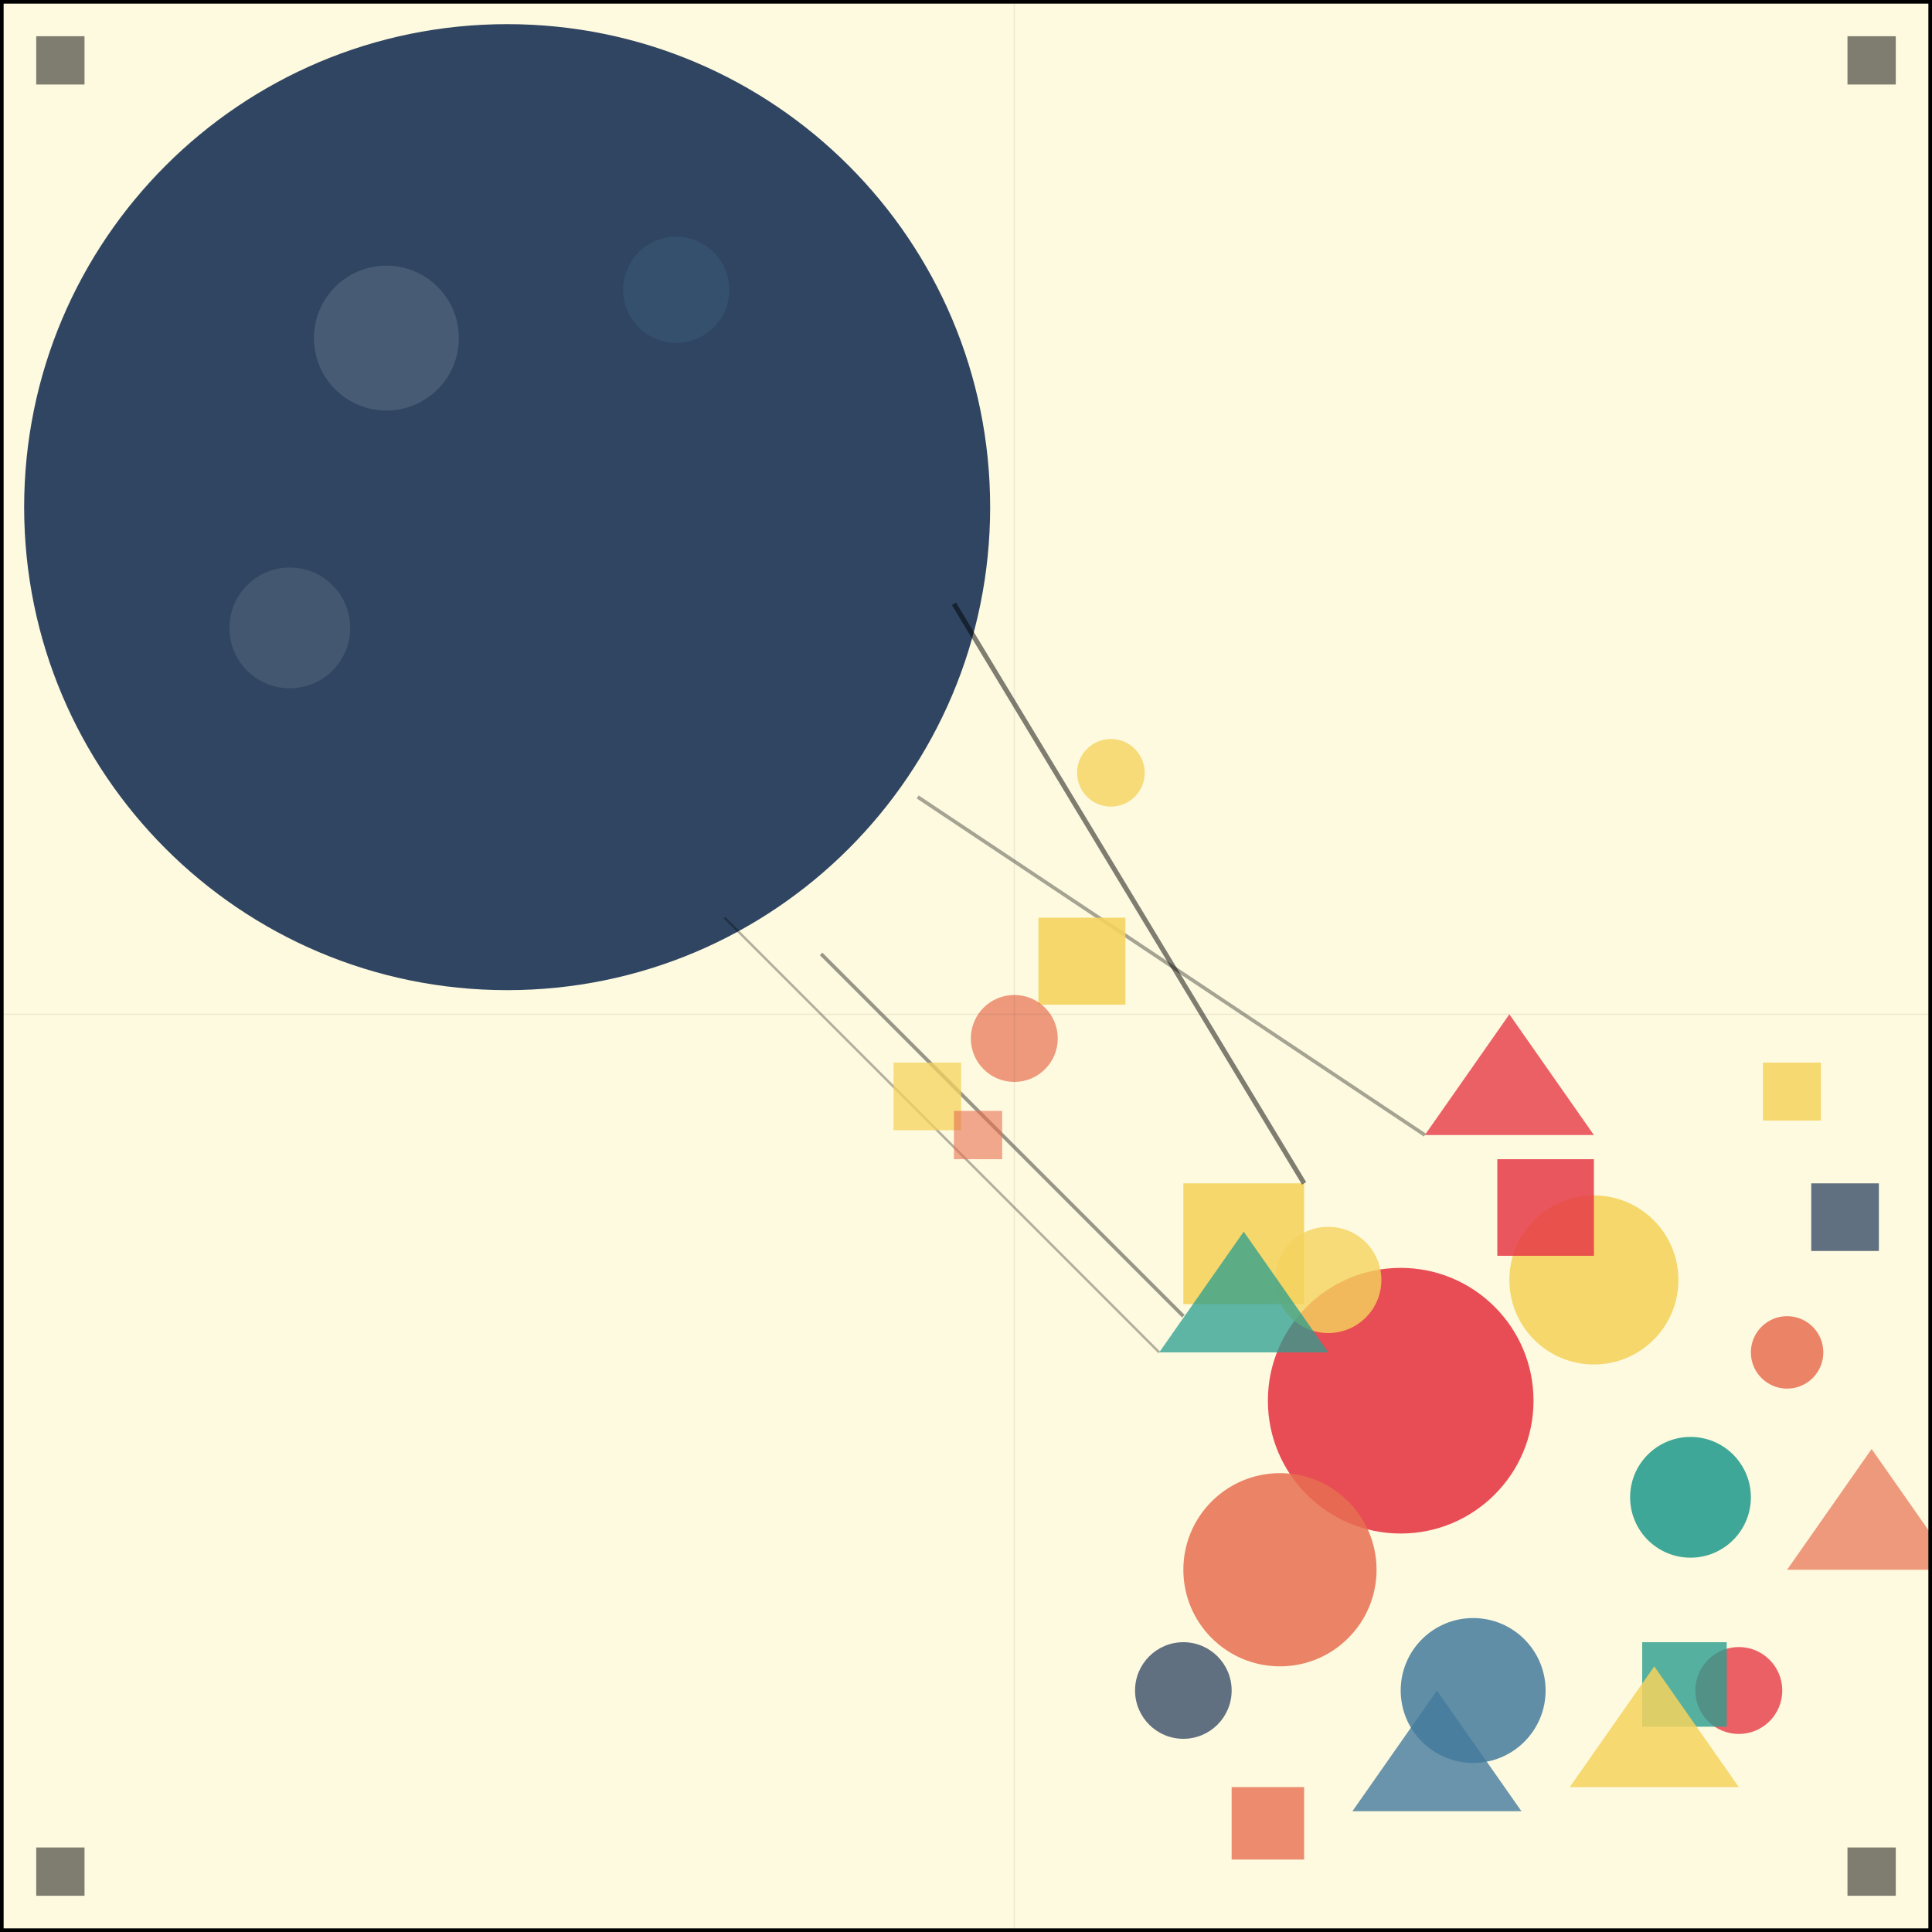
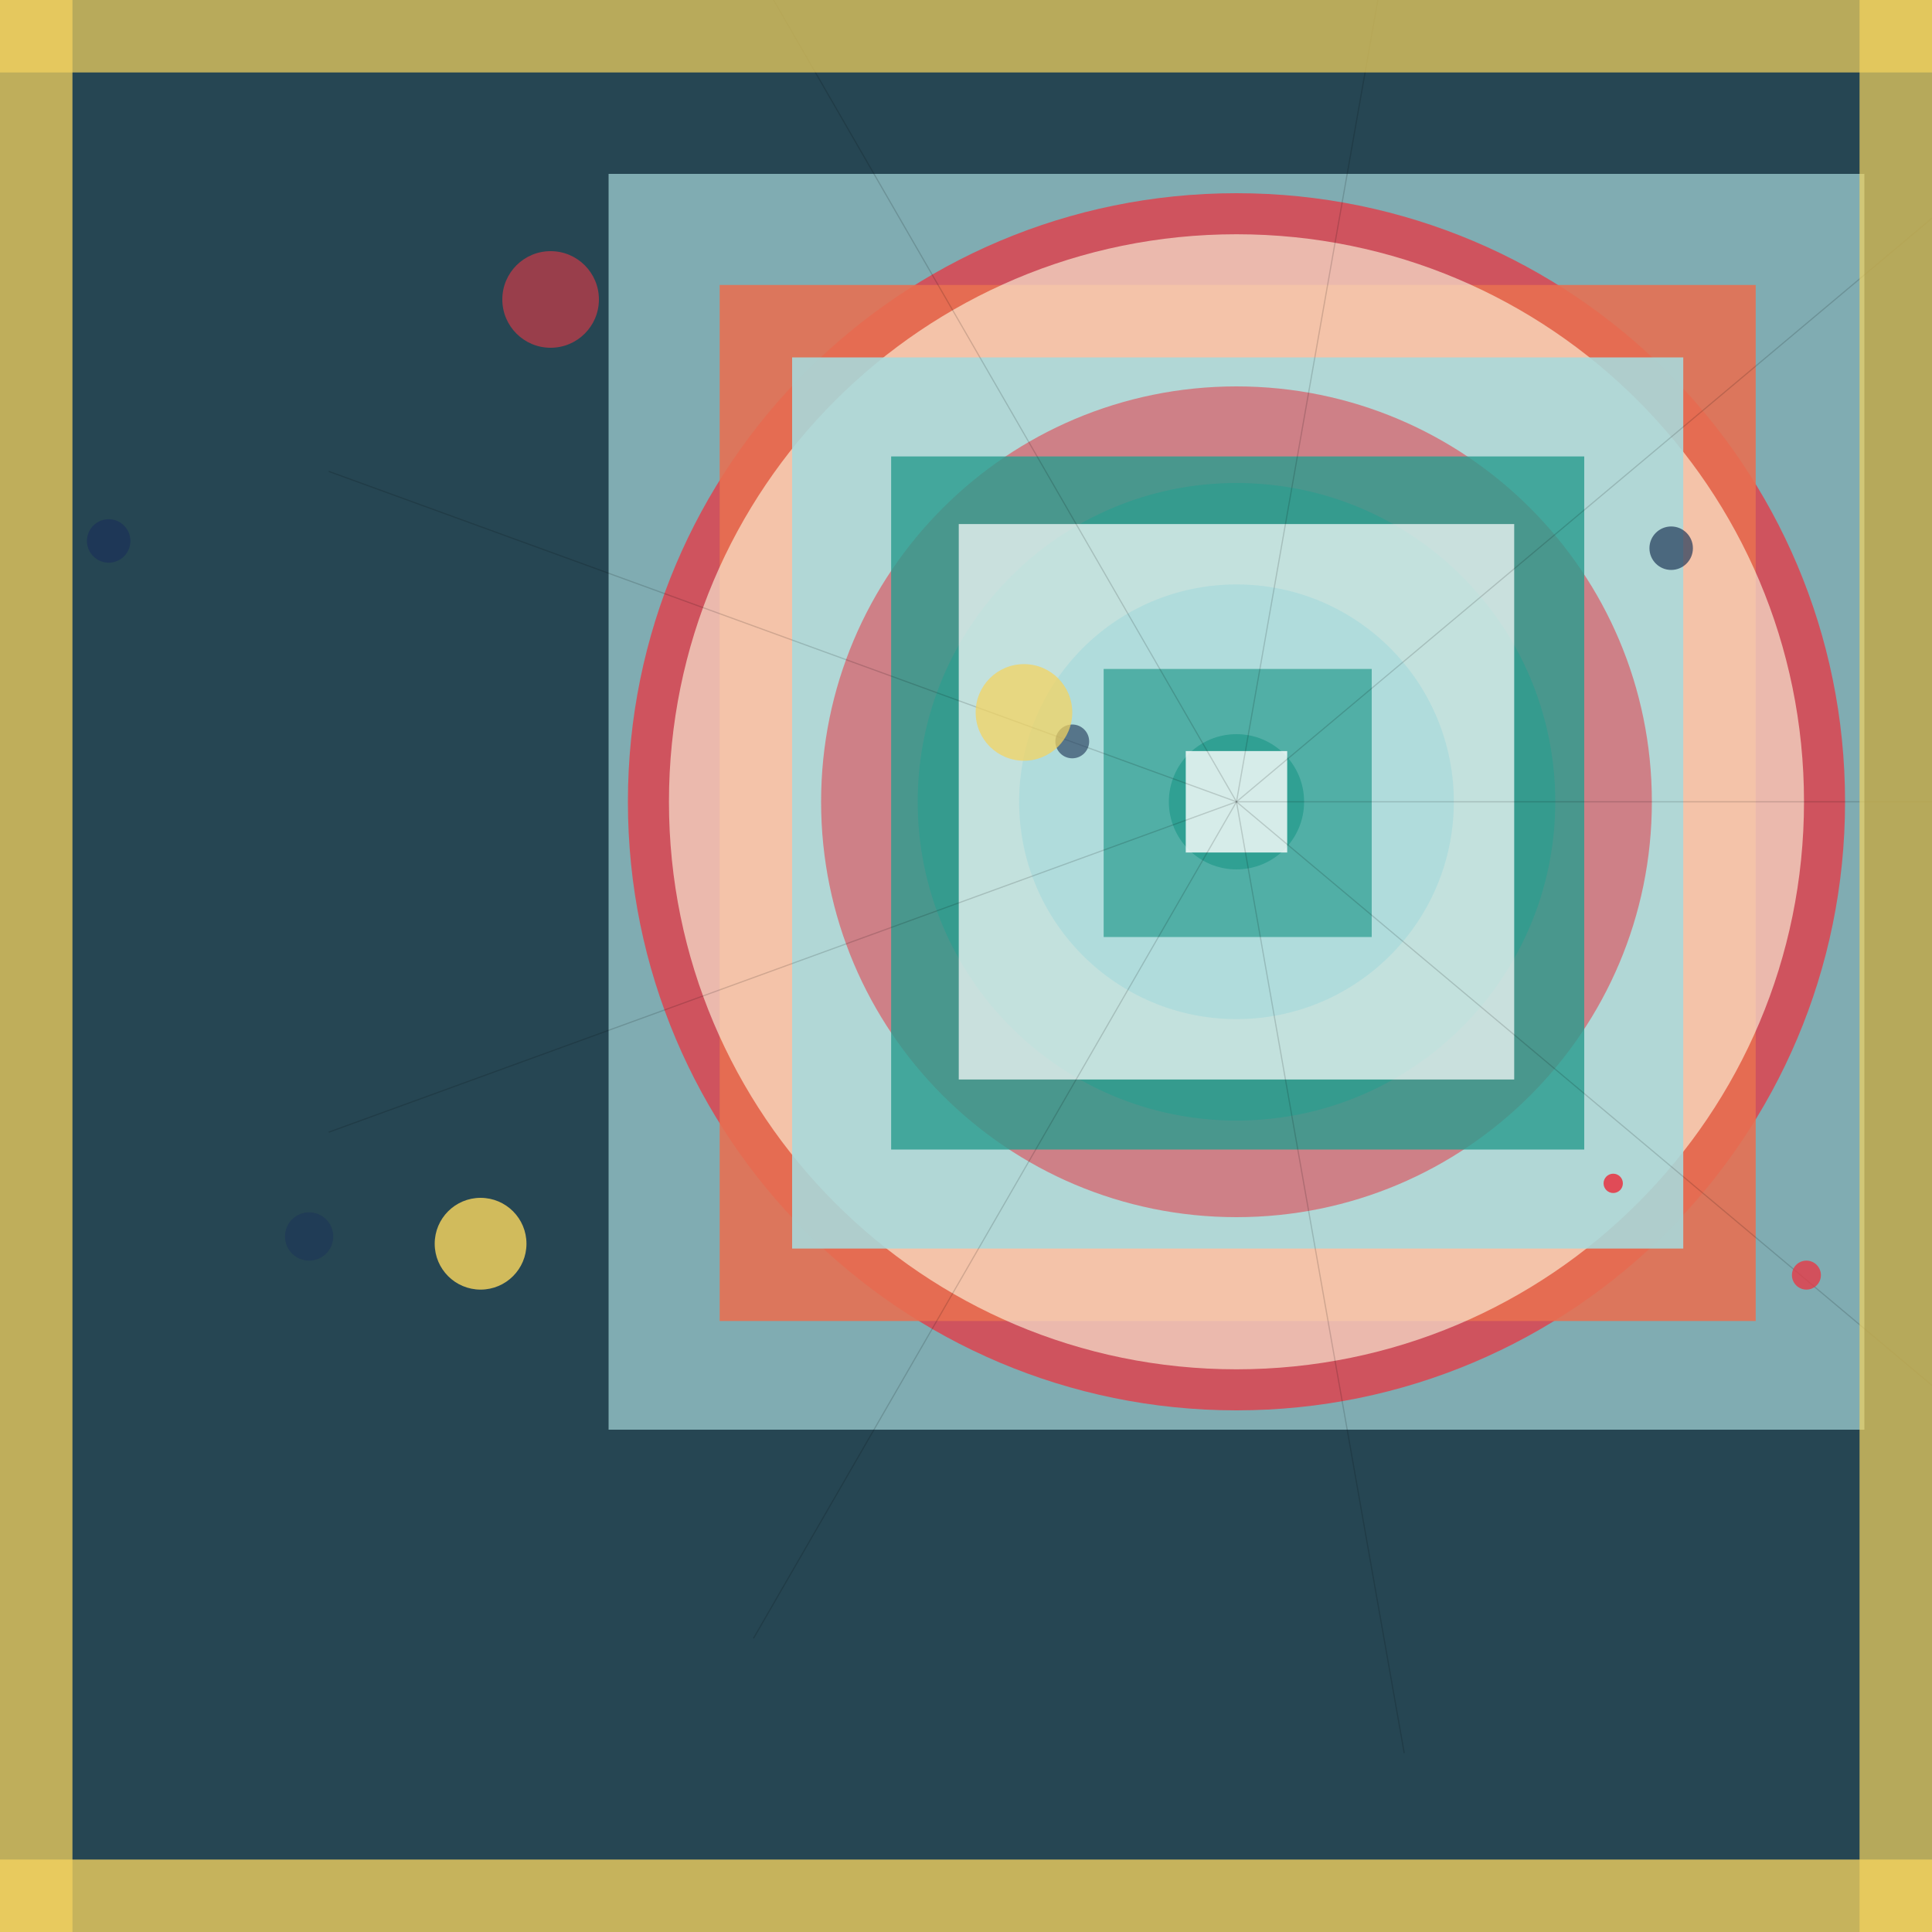
<svg xmlns="http://www.w3.org/2000/svg" viewBox="0 0 800 800" width="800" height="800">
-   <rect x="0" y="0" width="800" height="800" fill="#FEFAE0" />
-   <circle cx="210" cy="210" r="200" fill="#1D3557" opacity="0.92" />
-   <circle cx="580" cy="580" r="55" fill="#E63946" opacity="0.9" />
-   <circle cx="660" cy="530" r="35" fill="#F4D35E" opacity="0.9" />
-   <circle cx="530" cy="650" r="40" fill="#E76F51" opacity="0.85" />
-   <circle cx="700" cy="620" r="25" fill="#2A9D8F" opacity="0.9" />
-   <circle cx="610" cy="700" r="30" fill="#457B9D" opacity="0.85" />
-   <circle cx="550" cy="530" r="22" fill="#F4D35E" opacity="0.8" />
-   <circle cx="720" cy="700" r="18" fill="#E63946" opacity="0.8" />
-   <circle cx="490" cy="700" r="20" fill="#1D3557" opacity="0.7" />
-   <circle cx="740" cy="560" r="15" fill="#E76F51" opacity="0.85" />
-   <rect x="490" y="490" width="50" height="50" fill="#F4D35E" opacity="0.9" />
-   <rect x="620" y="480" width="40" height="40" fill="#E63946" opacity="0.85" />
-   <rect x="680" y="680" width="35" height="35" fill="#2A9D8F" opacity="0.8" />
-   <rect x="510" y="740" width="30" height="30" fill="#E76F51" opacity="0.8" />
-   <rect x="750" y="490" width="28" height="28" fill="#1D3557" opacity="0.7" />
-   <rect x="730" y="440" width="24" height="24" fill="#F4D35E" opacity="0.85" />
-   <polygon points="590,470 625,420 660,470" fill="#E63946" opacity="0.8" />
-   <polygon points="480,560 515,510 550,560" fill="#2A9D8F" opacity="0.75" />
-   <polygon points="650,740 685,690 720,740" fill="#F4D35E" opacity="0.85" />
-   <polygon points="740,650 775,600 810,650" fill="#E76F51" opacity="0.7" />
-   <polygon points="560,750 595,700 630,750" fill="#457B9D" opacity="0.8" />
-   <line x1="395" y1="250" x2="540" y2="490" stroke="#000000" stroke-width="2" opacity="0.5" />
-   <line x1="340" y1="395" x2="490" y2="545" stroke="#000000" stroke-width="1.5" opacity="0.4" />
-   <line x1="380" y1="330" x2="590" y2="470" stroke="#000000" stroke-width="1.5" opacity="0.35" />
-   <line x1="300" y1="380" x2="480" y2="560" stroke="#000000" stroke-width="1" opacity="0.3" />
-   <rect x="430" y="380" width="36" height="36" fill="#F4D35E" opacity="0.9" />
-   <circle cx="460" cy="320" r="14" fill="#F4D35E" opacity="0.8" />
-   <rect x="370" y="440" width="28" height="28" fill="#F4D35E" opacity="0.75" />
-   <circle cx="420" cy="430" r="18" fill="#E76F51" opacity="0.7" />
-   <rect x="395" y="460" width="20" height="20" fill="#E76F51" opacity="0.6" />
-   <circle cx="160" cy="140" r="30" fill="#FFFFFF" opacity="0.12" />
-   <circle cx="280" cy="120" r="22" fill="#457B9D" opacity="0.2" />
-   <circle cx="120" cy="260" r="25" fill="#FFFFFF" opacity="0.1" />
-   <line x1="0" y1="420" x2="800" y2="420" stroke="#000000" stroke-width="0.5" opacity="0.07" />
-   <line x1="420" y1="0" x2="420" y2="800" stroke="#000000" stroke-width="0.5" opacity="0.07" />
-   <rect x="15" y="15" width="20" height="20" fill="#000000" opacity="0.5" />
-   <rect x="765" y="15" width="20" height="20" fill="#000000" opacity="0.5" />
-   <rect x="15" y="765" width="20" height="20" fill="#000000" opacity="0.5" />
-   <rect x="765" y="765" width="20" height="20" fill="#000000" opacity="0.5" />
-   <rect x="0" y="0" width="800" height="800" fill="none" stroke="#000000" stroke-width="3" />
+   <rect x="0" y="0" width="800" height="800" fill="#264653" opacity="1.00" />
+   <circle cx="512" cy="332" r="210" fill="#E76F51" opacity="0.87" />
+   <rect x="252" y="72" width="520" height="520" fill="#A8DADC" opacity="0.69" />
+   <circle cx="512" cy="332" r="252" fill="#E63946" opacity="0.77" />
+   <rect x="298" y="118" width="429" height="429" fill="#E76F51" opacity="0.89" />
+   <circle cx="512" cy="332" r="235" fill="#FEFAE0" opacity="0.61" />
+   <rect x="328" y="148" width="369" height="369" fill="#A8DADC" opacity="0.88" />
+   <circle cx="512" cy="332" r="172" fill="#E63946" opacity="0.55" />
+   <rect x="369" y="189" width="287" height="287" fill="#2A9D8F" opacity="0.81" />
+   <circle cx="512" cy="332" r="132" fill="#2A9D8F" opacity="0.66" />
+   <rect x="397" y="217" width="230" height="230" fill="#FFFFFF" opacity="0.70" />
+   <circle cx="512" cy="332" r="90" fill="#A8DADC" opacity="0.69" />
+   <rect x="457" y="277" width="111" height="111" fill="#2A9D8F" opacity="0.71" />
+   <circle cx="512" cy="332" r="28" fill="#2A9D8F" opacity="0.85" />
+   <rect x="491" y="311" width="42" height="42" fill="#FFFFFF" opacity="0.80" />
+   <line x1="512" y1="332" x2="912.0" y2="332.0" stroke="#000000" stroke-width="0.5" opacity="0.15" />
+   <line x1="512" y1="332" x2="818.418" y2="589.115" stroke="#000000" stroke-width="0.5" opacity="0.15" />
+   <line x1="512" y1="332" x2="581.459" y2="725.923" stroke="#000000" stroke-width="0.5" opacity="0.15" />
+   <line x1="512" y1="332" x2="312" y2="678.41" stroke="#000000" stroke-width="0.5" opacity="0.15" />
+   <line x1="512" y1="332" x2="136.123" y2="468.808" stroke="#000000" stroke-width="0.5" opacity="0.15" />
+   <line x1="512" y1="332" x2="136.123" y2="195.192" stroke="#000000" stroke-width="0.5" opacity="0.15" />
+   <line x1="512" y1="332" x2="312" y2="-14.41" stroke="#000000" stroke-width="0.5" opacity="0.15" />
+   <line x1="512" y1="332" x2="581.459" y2="-61.923" stroke="#000000" stroke-width="0.5" opacity="0.15" />
+   <line x1="512" y1="332" x2="818.418" y2="74.885" stroke="#000000" stroke-width="0.5" opacity="0.15" />
+   <circle cx="128" cy="512" r="10" fill="#1D3557" opacity="0.62" />
+   <circle cx="748" cy="528" r="6" fill="#E63946" opacity="0.80" />
+   <circle cx="692" cy="227" r="9" fill="#1D3557" opacity="0.69" />
+   <circle cx="199" cy="515" r="19" fill="#F4D35E" opacity="0.83" />
+   <circle cx="444" cy="307" r="7" fill="#1D3557" opacity="0.61" />
+   <circle cx="424" cy="295" r="20" fill="#F4D35E" opacity="0.73" />
+   <circle cx="45" cy="224" r="9" fill="#1D3557" opacity="0.87" />
+   <circle cx="668" cy="490" r="4" fill="#E63946" opacity="0.88" />
+   <circle cx="228" cy="124" r="20" fill="#E63946" opacity="0.60" />
+   <rect x="0" y="0" width="800" height="30" fill="#F4D35E" opacity="0.71" />
+   <rect x="0" y="770" width="800" height="30" fill="#F4D35E" opacity="0.77" />
+   <rect x="0" y="0" width="30" height="800" fill="#F4D35E" opacity="0.74" />
+   <rect x="770" y="0" width="30" height="800" fill="#F4D35E" opacity="0.70" />
</svg>
